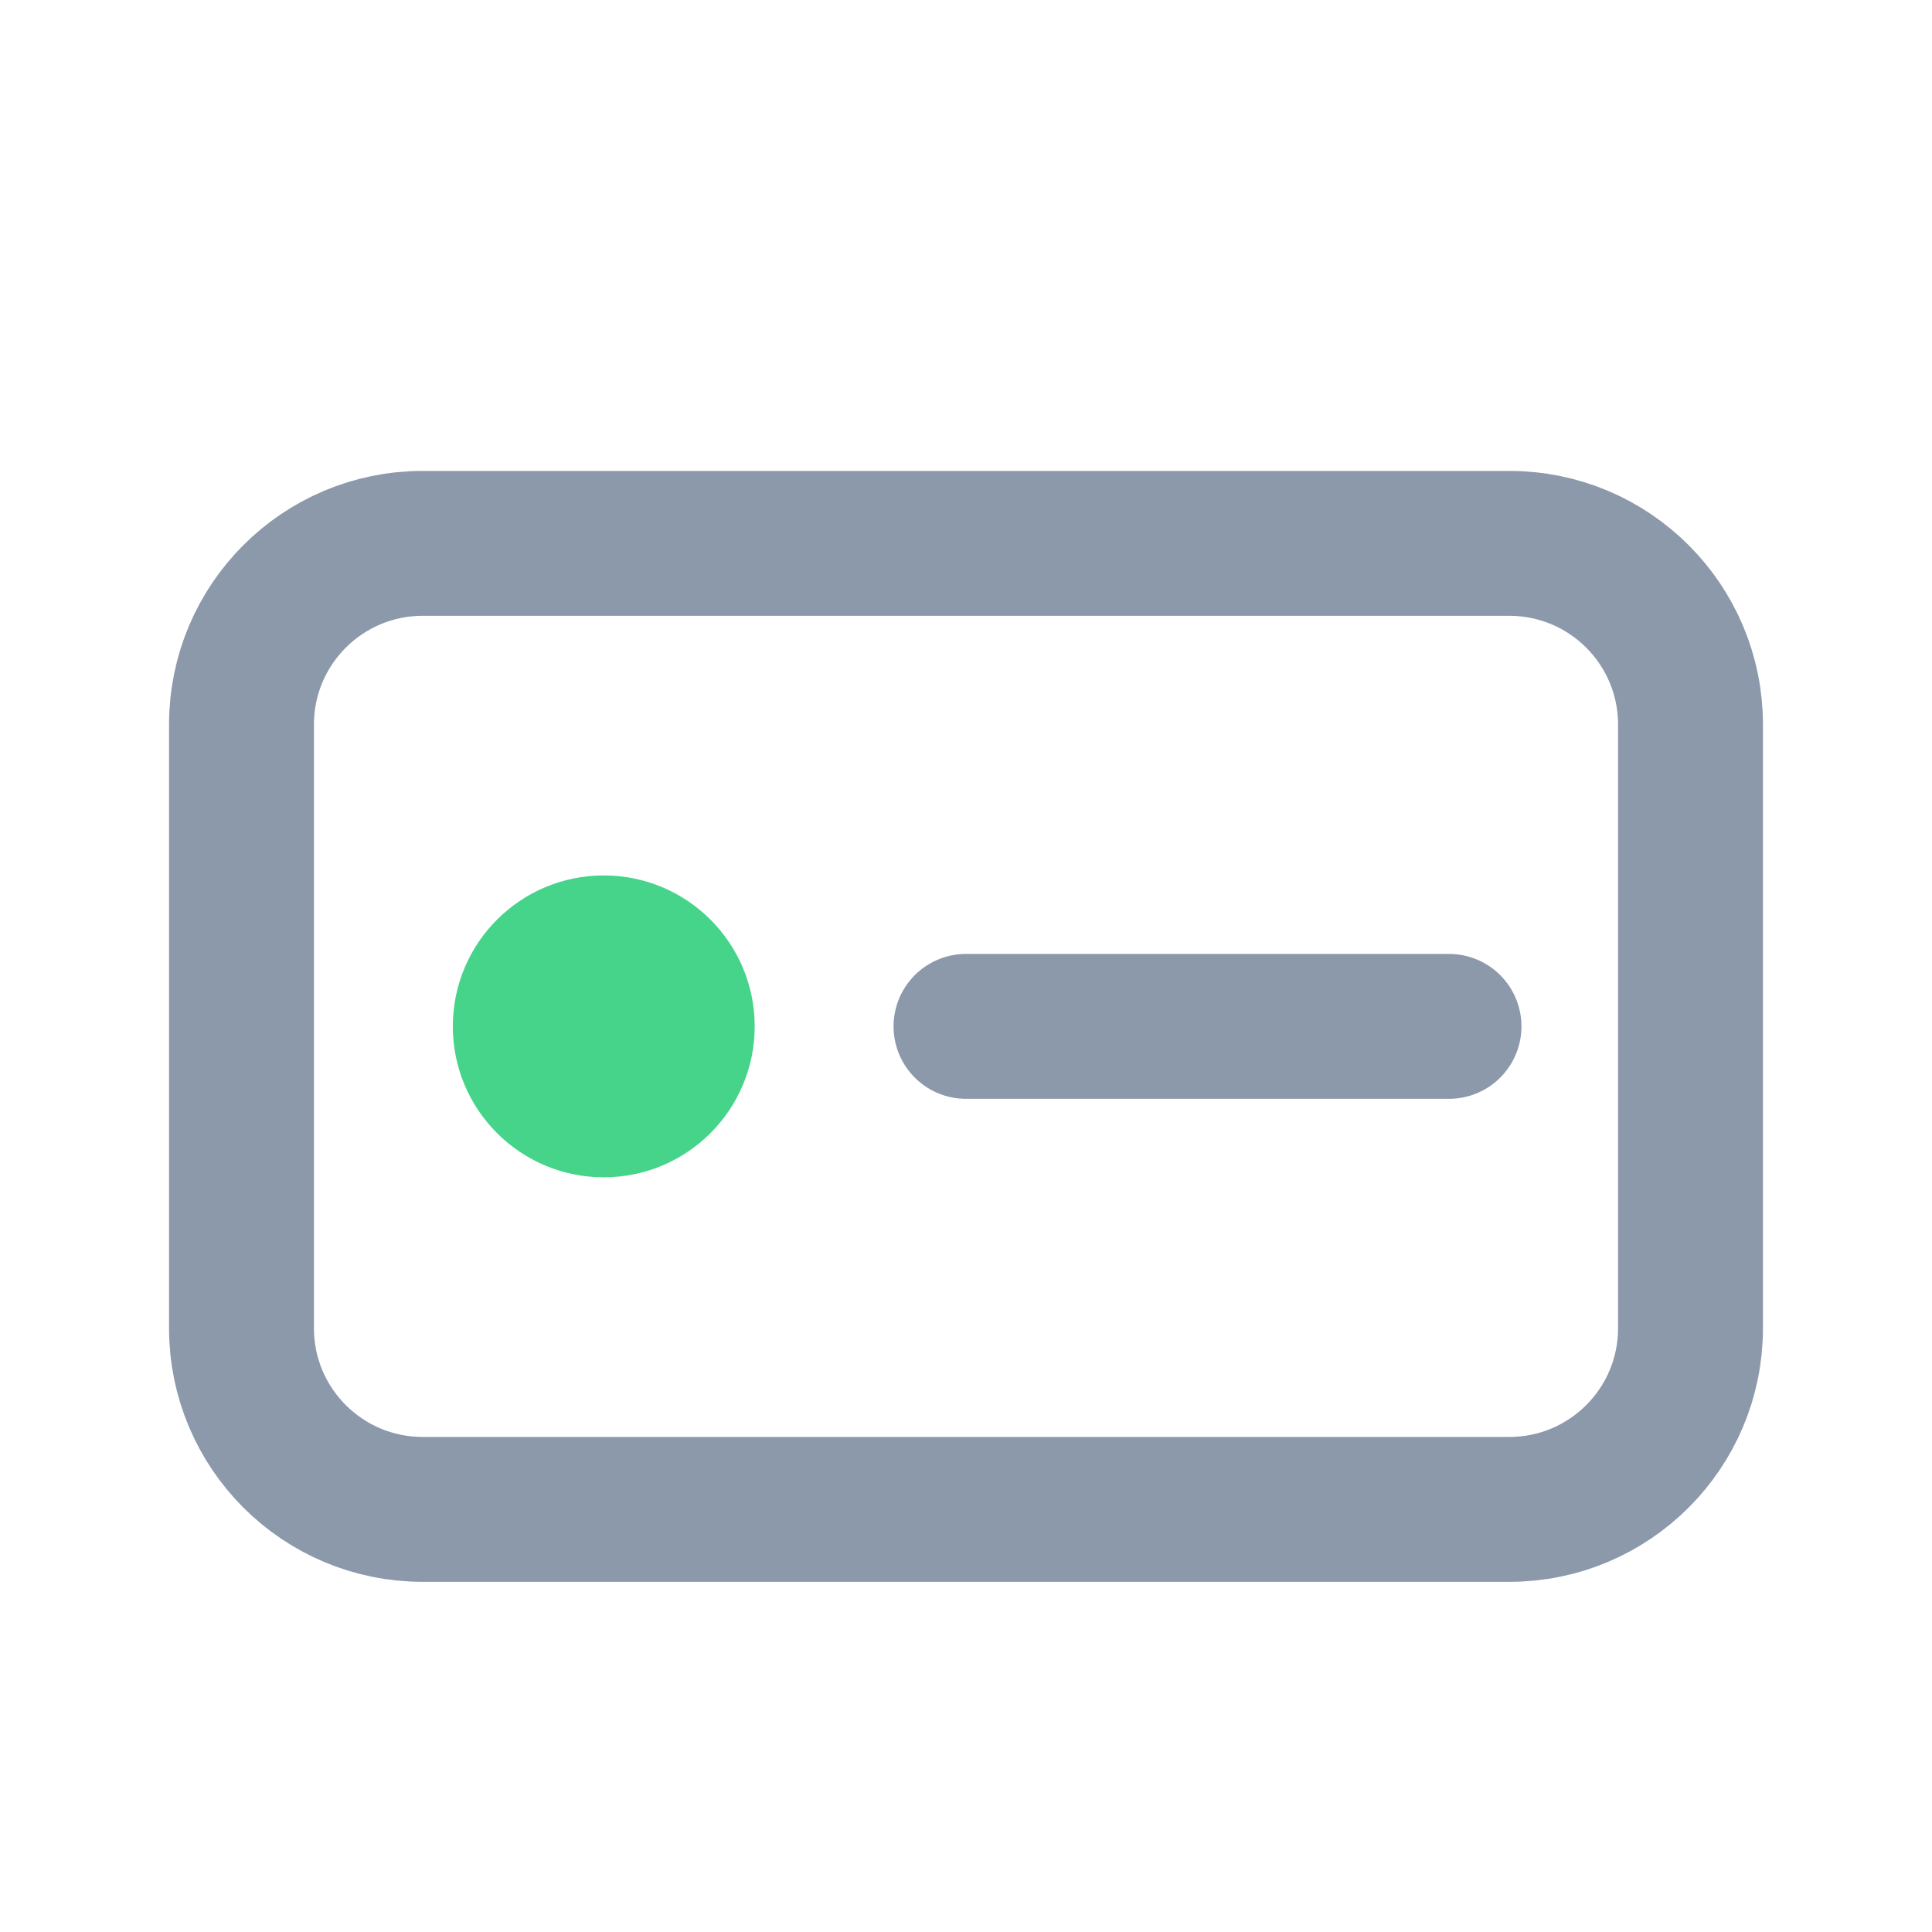
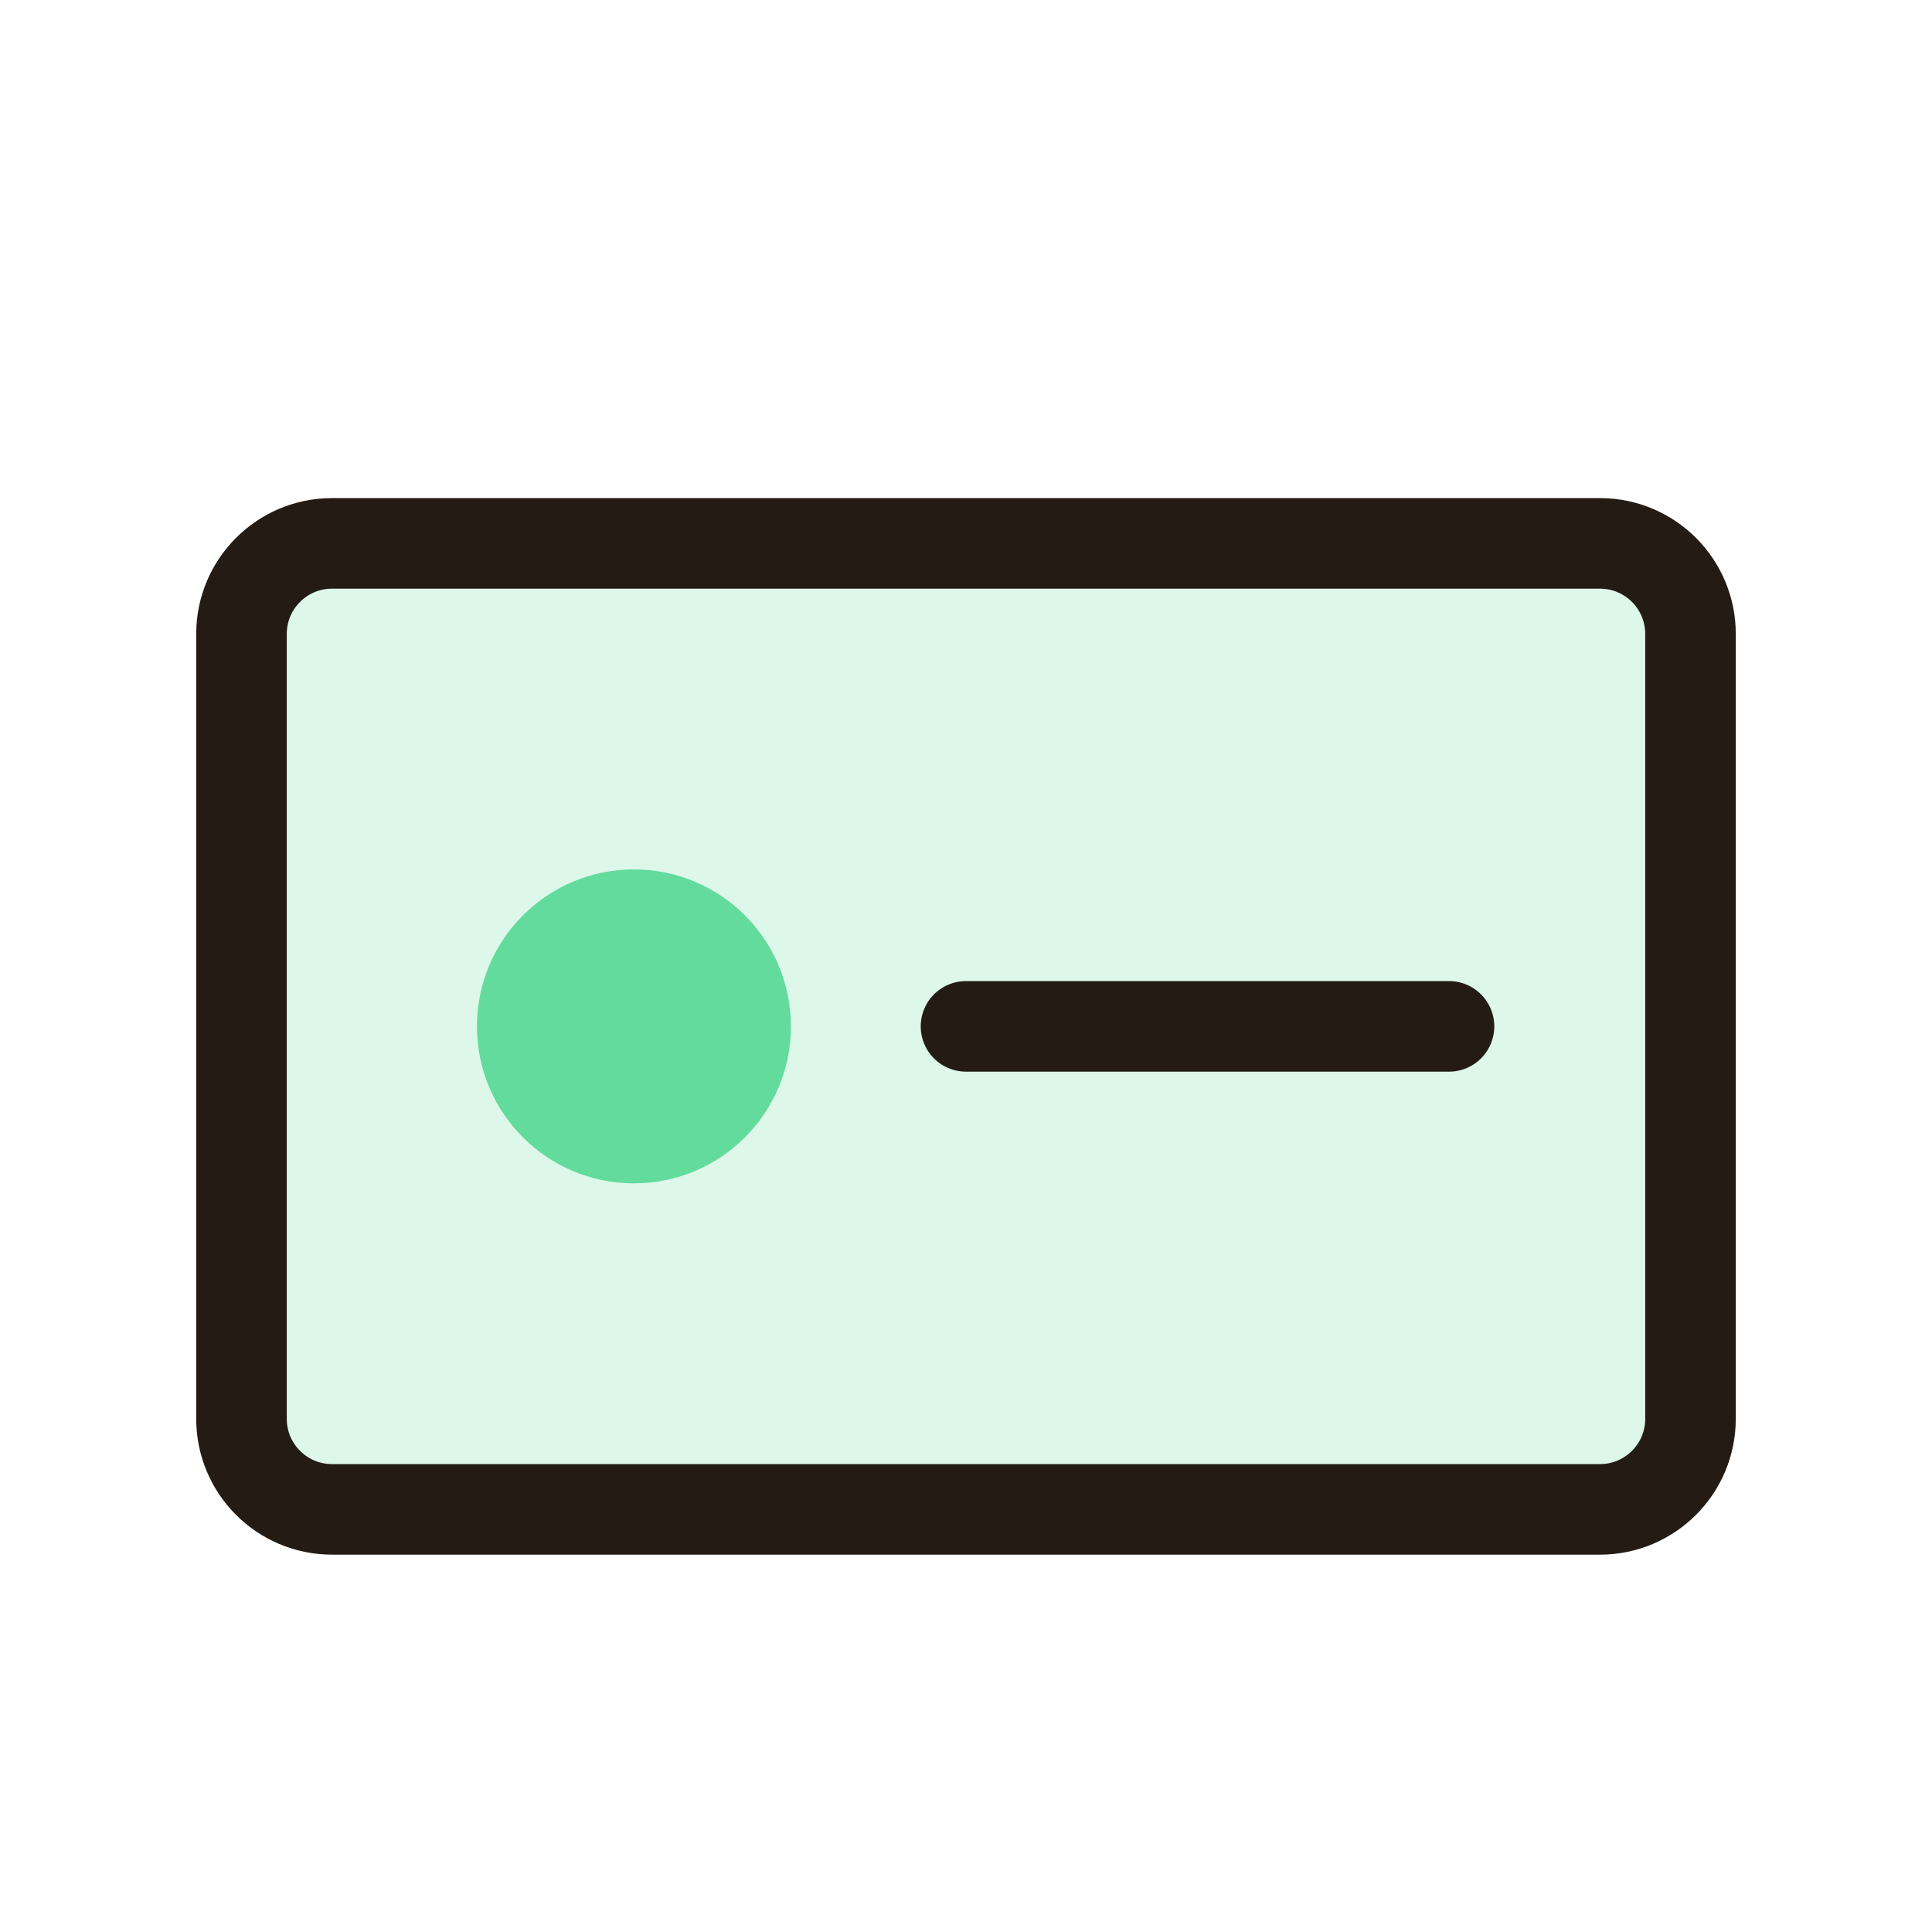
<svg xmlns="http://www.w3.org/2000/svg" viewBox="0 0 32 32" width="32" height="32" aria-hidden="true">
-   <rect x="4" y="9" width="24" height="16" rx="3" fill="none" stroke="#8c99ab" stroke-width="2.4" />
-   <circle cx="10" cy="17" r="2.5" fill="#45d48a" />
-   <path d="M16 17h8" stroke="#8c99ab" stroke-width="2.4" stroke-linecap="round" />
+   <style>.l{stroke:#241c14;fill:none}.f{fill:#241c14}@media (prefers-color-scheme:dark){.l{stroke:#ede2cb}.f{fill:#ede2cb}}</style>
+   <rect x="4" y="9" width="24" height="16" rx="1.5" fill="rgb(69 212 138 / .18)" />
+   <rect x="4" y="9" width="24" height="16" rx="1.5" class="l" stroke-width="1.5" stroke-linejoin="round" stroke-linecap="round" />
+   <circle cx="10.5" cy="17" r="2.6" fill="rgb(69 212 138 / .8)" stroke="none" />
+   <path d="M16 17h8" class="l" stroke-width="1.5" stroke-linejoin="round" stroke-linecap="round" />
</svg>
